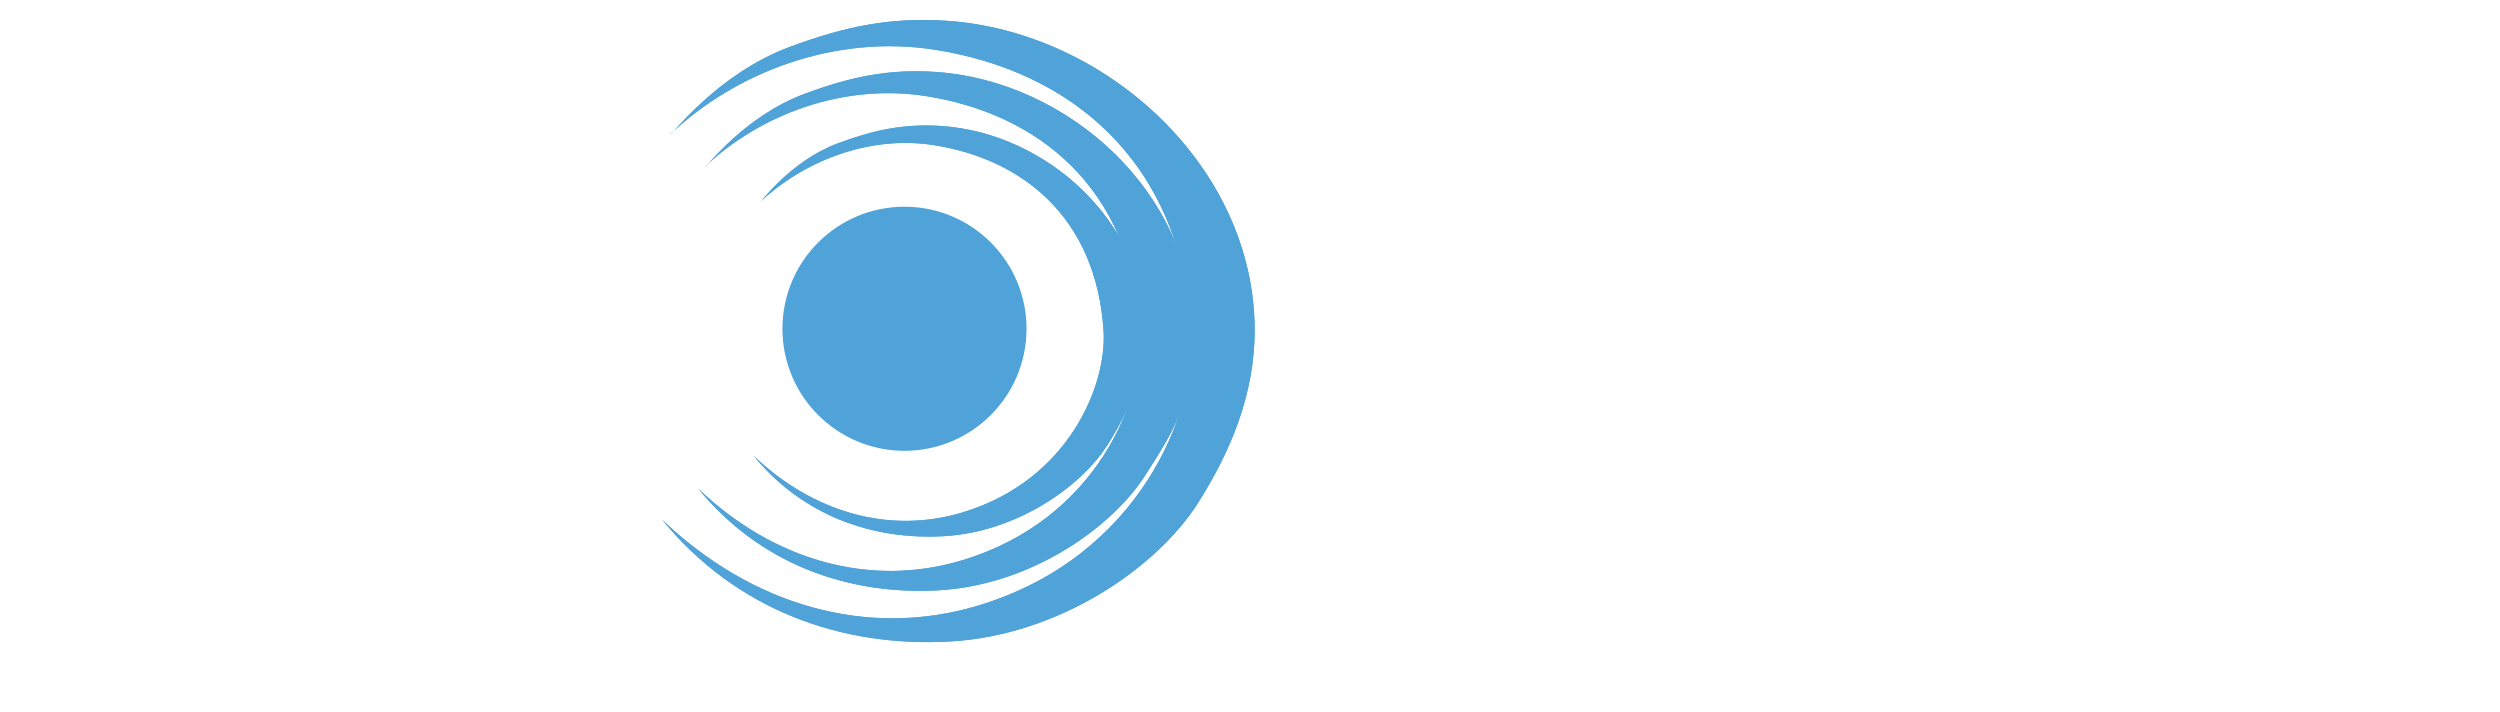
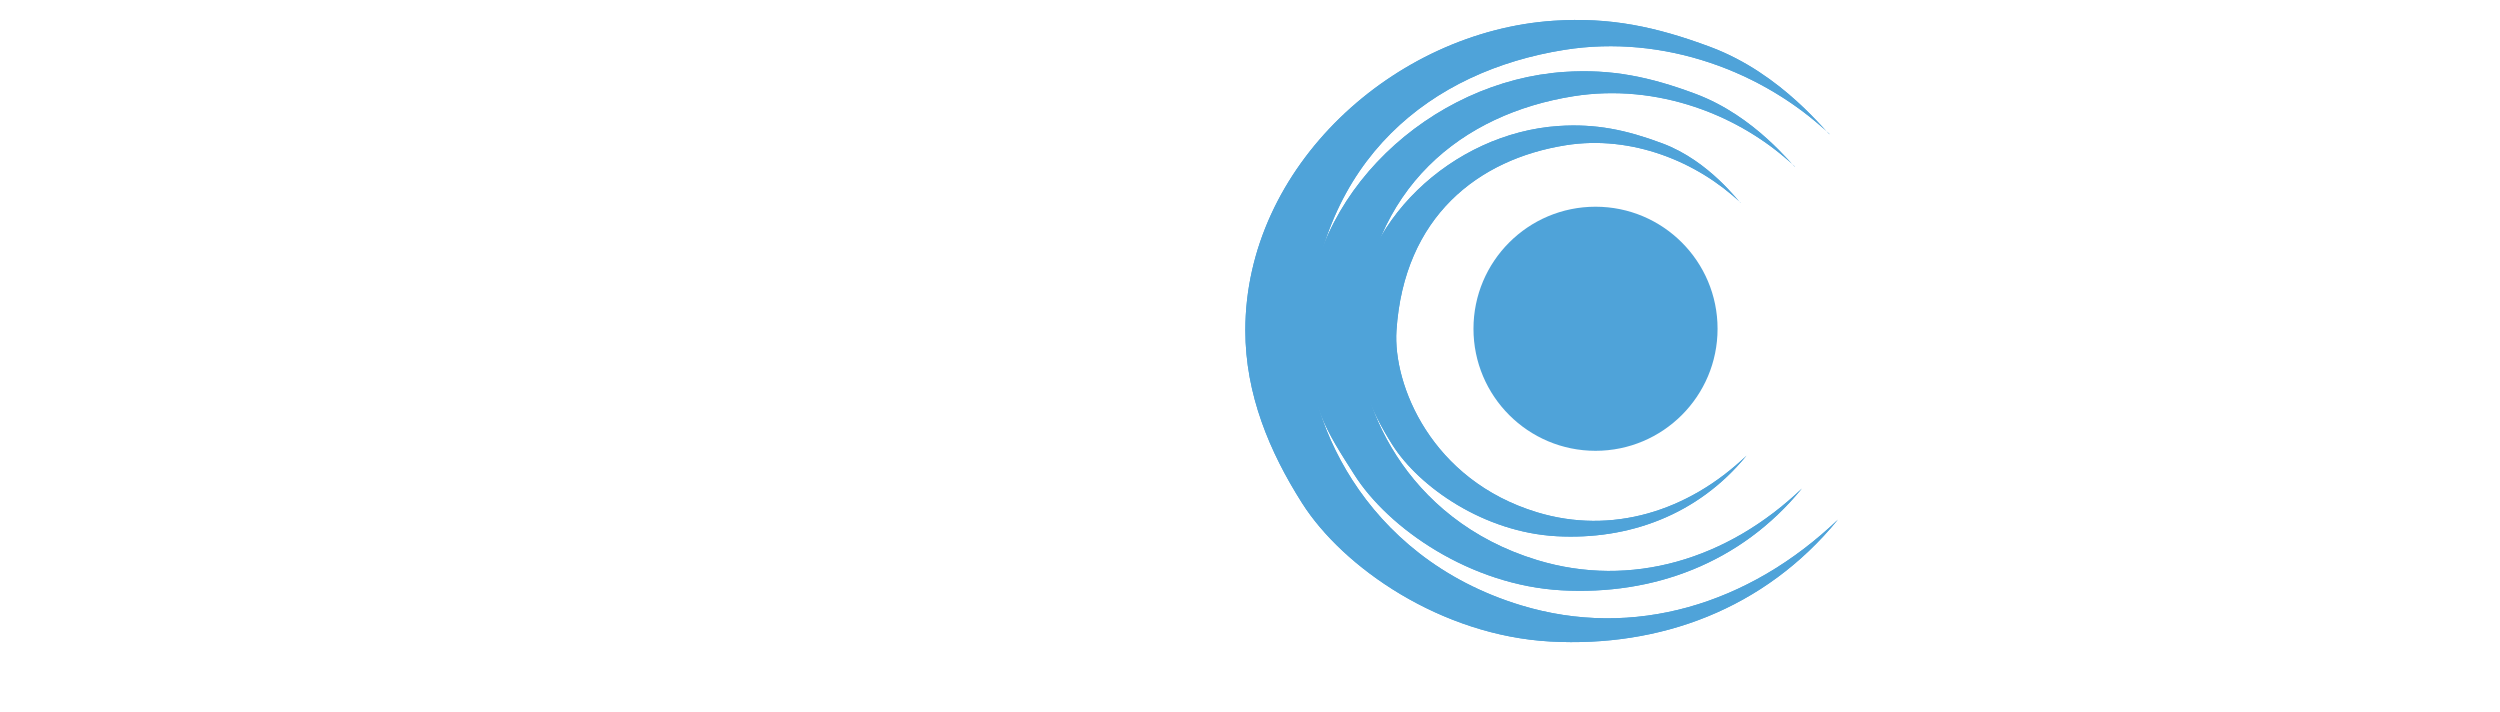
<svg xmlns="http://www.w3.org/2000/svg" width="2004px" height="570px" version="1.1" xml:space="preserve" style="fill-rule:evenodd;clip-rule:evenodd;stroke-linejoin:round;stroke-miterlimit:2;">
-   <g>
-     <g transform="matrix(0.950806,0,0,0.950806,-706.054,-913.516)">
-       <circle cx="1505.13" cy="1237.95" r="102.891" style="fill:#4FA3D9;" />
-     </g>
-     <g transform="matrix(0.488122,0,0,0.460648,-78.4608,-418.145)">
-       <g>
-         <g transform="matrix(-1,0,0,1,2670.93,-492.64)">
-           <path d="M1409.77,1634.31C1405.21,1634.31 1332.73,1529.19 1213.3,1482.03C1123.7,1446.65 1048.42,1430.03 956.31,1436.46C694.281,1454.75 449.76,1690.33 449.76,1975.23C449.76,2086.79 489.636,2186.89 543.013,2275.93C610.147,2387.93 770.932,2506.3 950.825,2516.71C1129.48,2527.05 1301.98,2461.44 1422.98,2304.54C1276.83,2452.8 1086.87,2512.95 902.882,2453.86C638.91,2369.09 544.24,2117.39 553.11,1975.23C571.828,1675.2 756.114,1523.73 973.883,1487.07C1137.57,1459.52 1301.33,1525.14 1409.77,1634.31Z" style="fill:#4FA3D9;" />
+   <g transform="matrix(-1,0,0,1,2004,0)">
+     <g>
+       <g transform="matrix(0.950806,0,0,0.950806,-706.054,-913.516)">
+         <circle cx="1505.13" cy="1237.95" r="102.891" style="fill:#4FA3D9;" />
+       </g>
+       <g transform="matrix(0.488122,0,0,0.460648,-78.4608,-418.145)">
+         <g>
+           <g transform="matrix(-1,0,0,1,2670.93,-492.64)">
+             <path d="M1409.77,1634.31C1405.21,1634.31 1332.73,1529.19 1213.3,1482.03C1123.7,1446.65 1048.42,1430.03 956.31,1436.46C694.281,1454.75 449.76,1690.33 449.76,1975.23C449.76,2086.79 489.636,2186.89 543.013,2275.93C610.147,2387.93 770.932,2506.3 950.825,2516.71C1129.48,2527.05 1301.98,2461.44 1422.98,2304.54C1276.83,2452.8 1086.87,2512.95 902.882,2453.86C638.91,2369.09 544.24,2117.39 553.11,1975.23C571.828,1675.2 756.114,1523.73 973.883,1487.07C1137.57,1459.52 1301.33,1525.14 1409.77,1634.31Z" style="fill:#4FA3D9;" />
+           </g>
+           <g transform="matrix(-0.835109,0,0,0.835109,2495.51,-166.743)">
+             <path d="M1409.77,1634.31C1405.21,1634.31 1332.73,1529.19 1213.3,1482.03C1123.7,1446.65 1048.42,1430.03 956.31,1436.46C694.281,1454.75 449.76,1690.33 449.76,1975.23C449.76,2127.15 489.636,2186.89 543.013,2275.93C610.147,2387.93 770.932,2506.3 950.825,2516.71C1129.48,2527.05 1301.98,2461.44 1422.98,2304.54C1276.83,2452.8 1086.87,2512.95 902.882,2453.86C638.91,2369.09 544.24,2117.39 553.11,1975.23C571.828,1675.2 756.114,1523.73 973.883,1487.07C1137.57,1459.52 1301.33,1525.14 1409.77,1634.31Z" style="fill:#4FA3D9;" />
+           </g>
+           <g transform="matrix(-0.660808,0,0,0.660808,2338.49,177.75)">
+             <path d="M1409.39,1639.41C1404.83,1639.41 1332.73,1529.19 1213.3,1482.03C1123.7,1446.65 1048.42,1430.03 956.31,1436.46C694.281,1454.75 449.76,1690.33 449.76,1975.23C449.76,2086.79 489.636,2186.89 543.013,2275.93C610.147,2387.93 770.932,2506.3 950.825,2516.71C1129.48,2527.05 1301.98,2461.44 1422.98,2304.54C1276.83,2452.8 1086.87,2512.95 902.882,2453.86C638.91,2369.09 544.24,2117.39 553.11,1975.23C571.828,1675.2 756.114,1523.73 973.883,1487.07C1137.57,1459.52 1300.95,1530.25 1409.39,1639.41Z" style="fill:#4FA3D9;" />
+           </g>
        </g>
-         <g transform="matrix(-0.835109,0,0,0.835109,2495.51,-166.743)">
-           <path d="M1409.77,1634.31C1405.21,1634.31 1332.73,1529.19 1213.3,1482.03C1123.7,1446.65 1048.42,1430.03 956.31,1436.46C694.281,1454.75 449.76,1690.33 449.76,1975.23C449.76,2127.15 489.636,2186.89 543.013,2275.93C610.147,2387.93 770.932,2506.3 950.825,2516.71C1129.48,2527.05 1301.98,2461.44 1422.98,2304.54C1276.83,2452.8 1086.87,2512.95 902.882,2453.86C638.91,2369.09 544.24,2117.39 553.11,1975.23C571.828,1675.2 756.114,1523.73 973.883,1487.07C1137.57,1459.52 1301.33,1525.14 1409.77,1634.31Z" style="fill:#4FA3D9;" />
-         </g>
-         <g transform="matrix(-0.660808,0,0,0.660808,2338.49,177.75)">
-           <path d="M1409.39,1639.41C1404.83,1639.41 1332.73,1529.19 1213.3,1482.03C1123.7,1446.65 1048.42,1430.03 956.31,1436.46C694.281,1454.75 449.76,1690.33 449.76,1975.23C449.76,2086.79 489.636,2186.89 543.013,2275.93C610.147,2387.93 770.932,2506.3 950.825,2516.71C1129.48,2527.05 1301.98,2461.44 1422.98,2304.54C1276.83,2452.8 1086.87,2512.95 902.882,2453.86C638.91,2369.09 544.24,2117.39 553.11,1975.23C571.828,1675.2 756.114,1523.73 973.883,1487.07C1137.57,1459.52 1300.95,1530.25 1409.39,1639.41Z" style="fill:#4FA3D9;" />
-         </g>
-       </g>
-       <g>
-         <g transform="matrix(-1,0,0,1,2670.93,-492.64)">
-           <path d="M1409.77,1634.31C1405.21,1634.31 1332.73,1529.19 1213.3,1482.03C1123.7,1446.65 1048.42,1430.03 956.31,1436.46C694.281,1454.75 449.76,1690.33 449.76,1975.23C449.76,2086.79 489.636,2186.89 543.013,2275.93C610.147,2387.93 770.932,2506.3 950.825,2516.71C1129.48,2527.05 1301.98,2461.44 1422.98,2304.54C1276.83,2452.8 1086.87,2512.95 902.882,2453.86C638.91,2369.09 544.24,2117.39 553.11,1975.23C571.828,1675.2 756.114,1523.73 973.883,1487.07C1137.57,1459.52 1301.33,1525.14 1409.77,1634.31Z" style="fill:#4FA3D9;" />
-         </g>
-         <g transform="matrix(-0.835109,0,0,0.835109,2495.51,-166.743)">
-           <path d="M1409.77,1634.31C1405.21,1634.31 1332.73,1529.19 1213.3,1482.03C1123.7,1446.65 1048.42,1430.03 956.31,1436.46C694.281,1454.75 449.76,1690.33 449.76,1975.23C449.76,2127.15 489.636,2186.89 543.013,2275.93C610.147,2387.93 770.932,2506.3 950.825,2516.71C1129.48,2527.05 1301.98,2461.44 1422.98,2304.54C1276.83,2452.8 1086.87,2512.95 902.882,2453.86C638.91,2369.09 544.24,2117.39 553.11,1975.23C571.828,1675.2 756.114,1523.73 973.883,1487.07C1137.57,1459.52 1301.33,1525.14 1409.77,1634.31Z" style="fill:#4FA3D9;" />
-         </g>
-         <g transform="matrix(-0.660808,0,0,0.660808,2338.49,177.75)">
-           <path d="M1409.39,1639.41C1404.83,1639.41 1332.73,1529.19 1213.3,1482.03C1123.7,1446.65 1048.42,1430.03 956.31,1436.46C694.281,1454.75 449.76,1690.33 449.76,1975.23C449.76,2086.79 489.636,2186.89 543.013,2275.93C610.147,2387.93 770.932,2506.3 950.825,2516.71C1129.48,2527.05 1301.98,2461.44 1422.98,2304.54C1276.83,2452.8 1086.87,2512.95 902.882,2453.86C638.91,2369.09 544.24,2117.39 553.11,1975.23C571.828,1675.2 756.114,1523.73 973.883,1487.07C1137.57,1459.52 1300.95,1530.25 1409.39,1639.41Z" style="fill:#4FA3D9;" />
+         <g>
+           <g transform="matrix(-1,0,0,1,2670.93,-492.64)">
+             <path d="M1409.77,1634.31C1405.21,1634.31 1332.73,1529.19 1213.3,1482.03C1123.7,1446.65 1048.42,1430.03 956.31,1436.46C694.281,1454.75 449.76,1690.33 449.76,1975.23C449.76,2086.79 489.636,2186.89 543.013,2275.93C610.147,2387.93 770.932,2506.3 950.825,2516.71C1129.48,2527.05 1301.98,2461.44 1422.98,2304.54C1276.83,2452.8 1086.87,2512.95 902.882,2453.86C638.91,2369.09 544.24,2117.39 553.11,1975.23C571.828,1675.2 756.114,1523.73 973.883,1487.07C1137.57,1459.52 1301.33,1525.14 1409.77,1634.31Z" style="fill:#4FA3D9;" />
+           </g>
+           <g transform="matrix(-0.835109,0,0,0.835109,2495.51,-166.743)">
+             <path d="M1409.77,1634.31C1405.21,1634.31 1332.73,1529.19 1213.3,1482.03C1123.7,1446.65 1048.42,1430.03 956.31,1436.46C694.281,1454.75 449.76,1690.33 449.76,1975.23C449.76,2127.15 489.636,2186.89 543.013,2275.93C610.147,2387.93 770.932,2506.3 950.825,2516.71C1129.48,2527.05 1301.98,2461.44 1422.98,2304.54C1276.83,2452.8 1086.87,2512.95 902.882,2453.86C638.91,2369.09 544.24,2117.39 553.11,1975.23C571.828,1675.2 756.114,1523.73 973.883,1487.07C1137.57,1459.52 1301.33,1525.14 1409.77,1634.31Z" style="fill:#4FA3D9;" />
+           </g>
+           <g transform="matrix(-0.660808,0,0,0.660808,2338.49,177.75)">
+             <path d="M1409.39,1639.41C1404.83,1639.41 1332.73,1529.19 1213.3,1482.03C1123.7,1446.65 1048.42,1430.03 956.31,1436.46C694.281,1454.75 449.76,1690.33 449.76,1975.23C449.76,2086.79 489.636,2186.89 543.013,2275.93C610.147,2387.93 770.932,2506.3 950.825,2516.71C1129.48,2527.05 1301.98,2461.44 1422.98,2304.54C1276.83,2452.8 1086.87,2512.95 902.882,2453.86C638.91,2369.09 544.24,2117.39 553.11,1975.23C571.828,1675.2 756.114,1523.73 973.883,1487.07C1137.57,1459.52 1300.95,1530.25 1409.39,1639.41Z" style="fill:#4FA3D9;" />
+           </g>
        </g>
      </g>
    </g>
  </g>
</svg>
